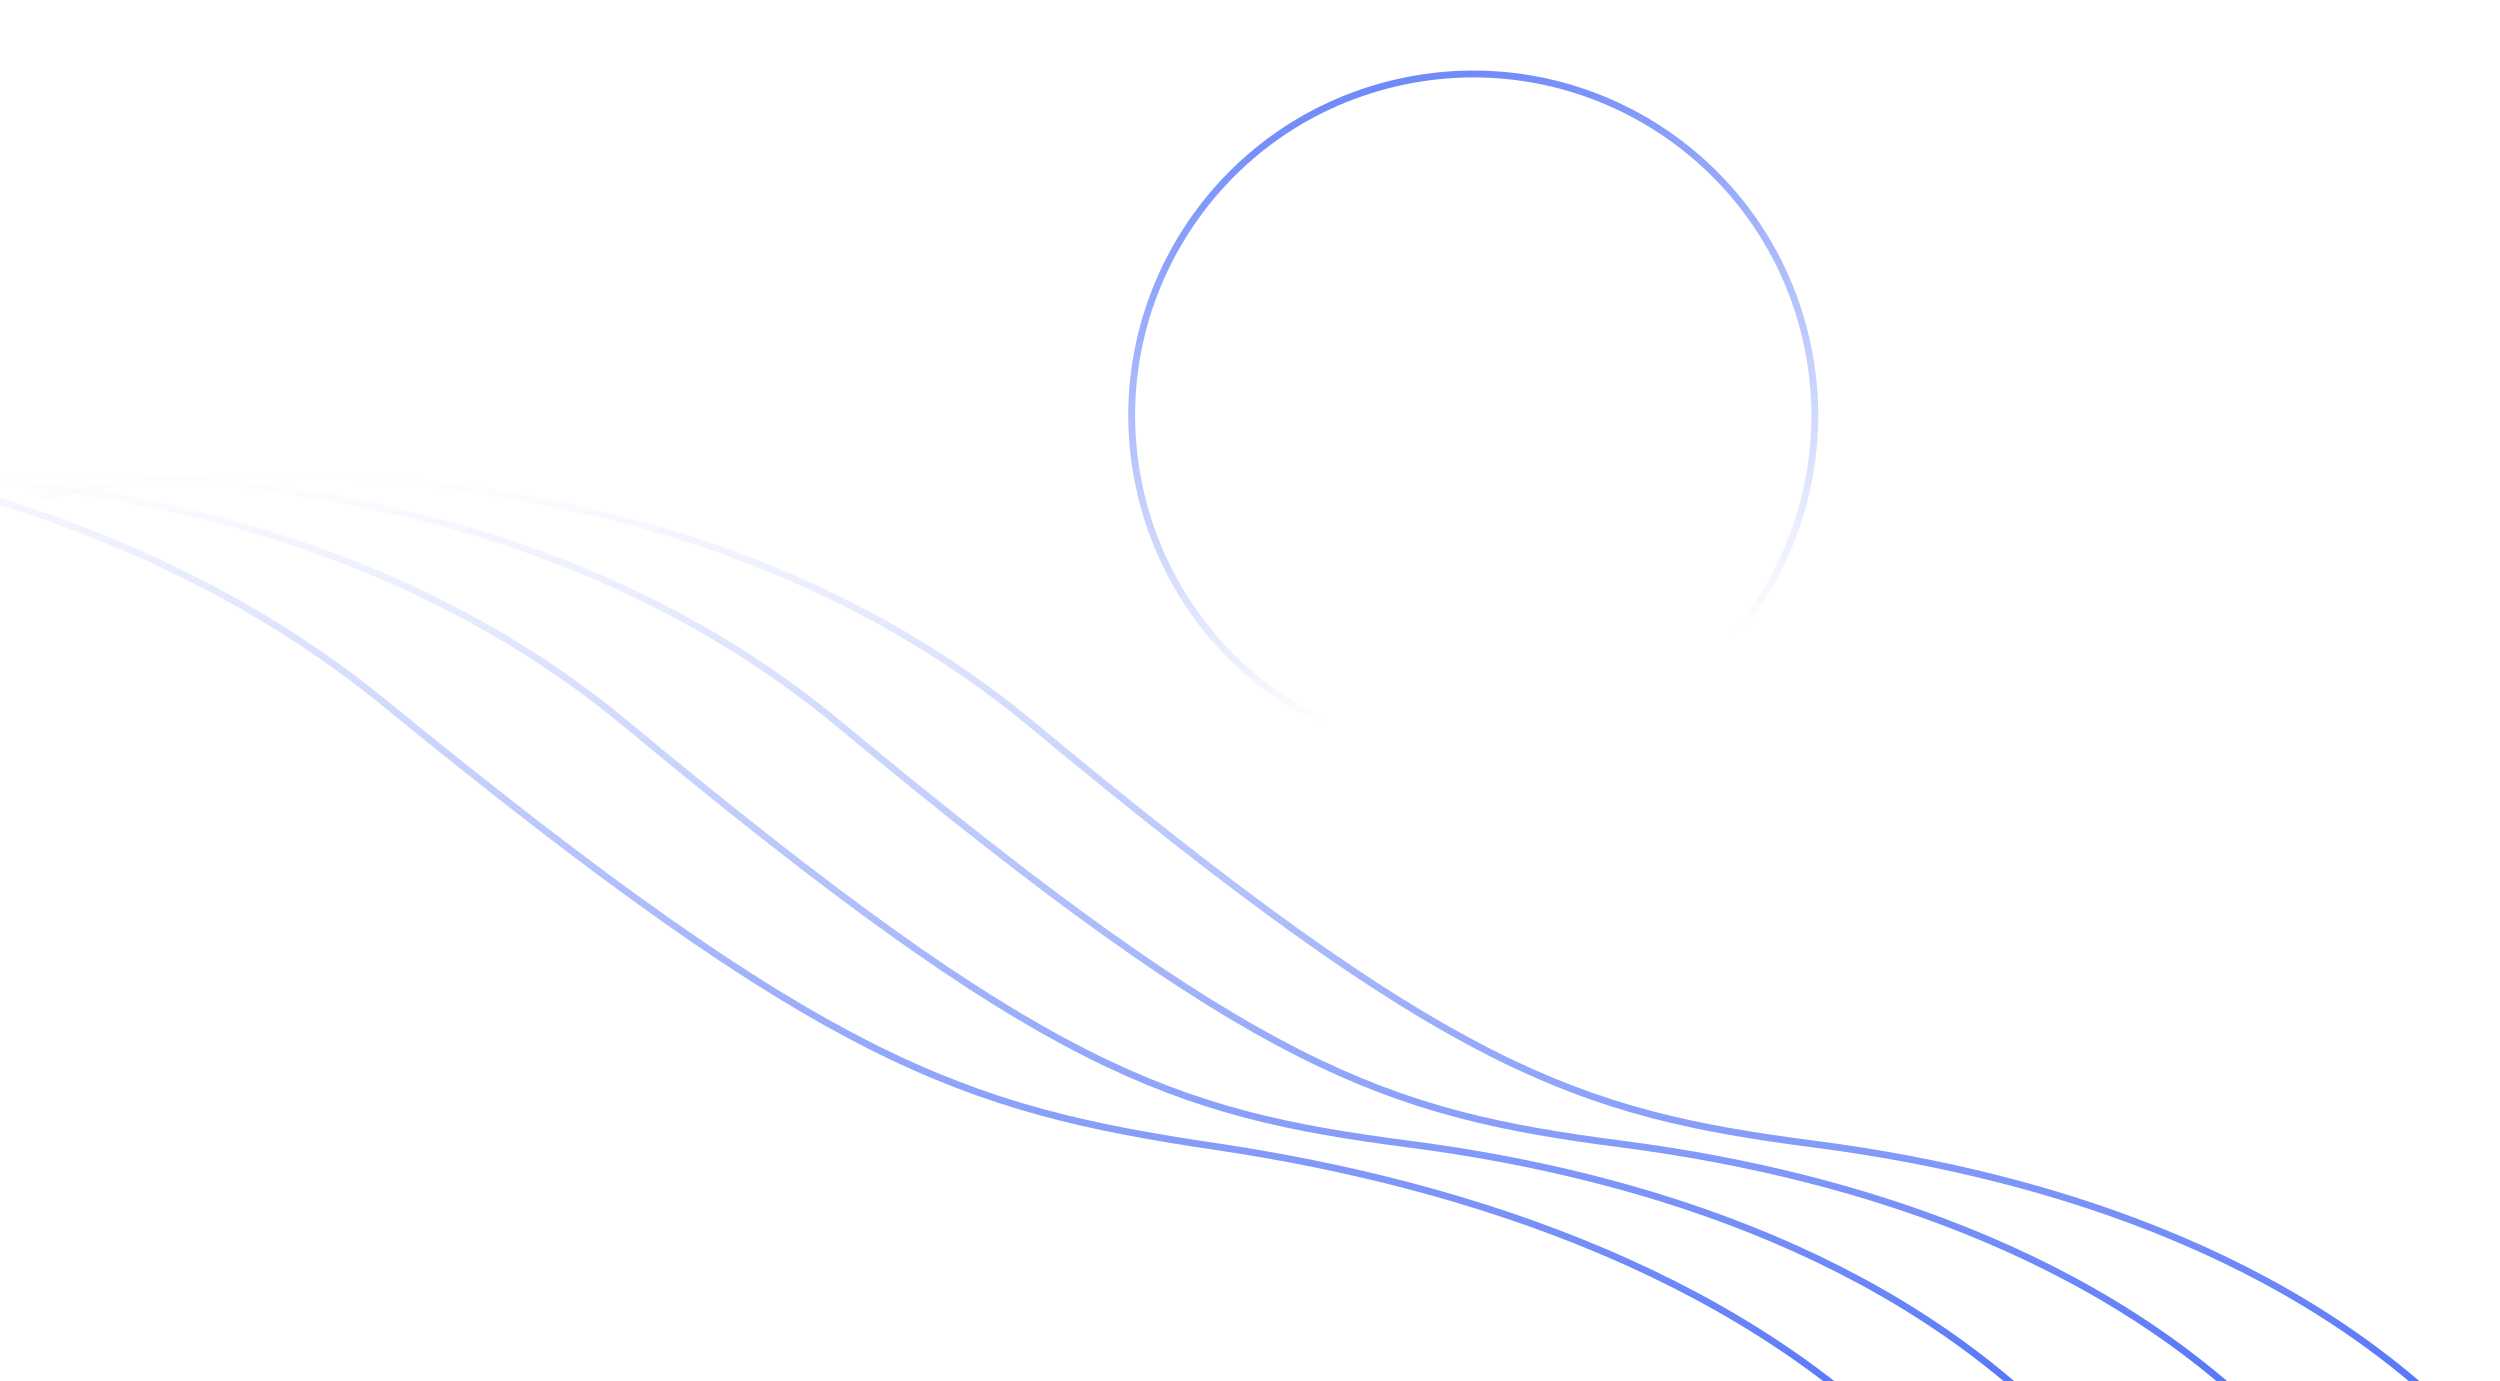
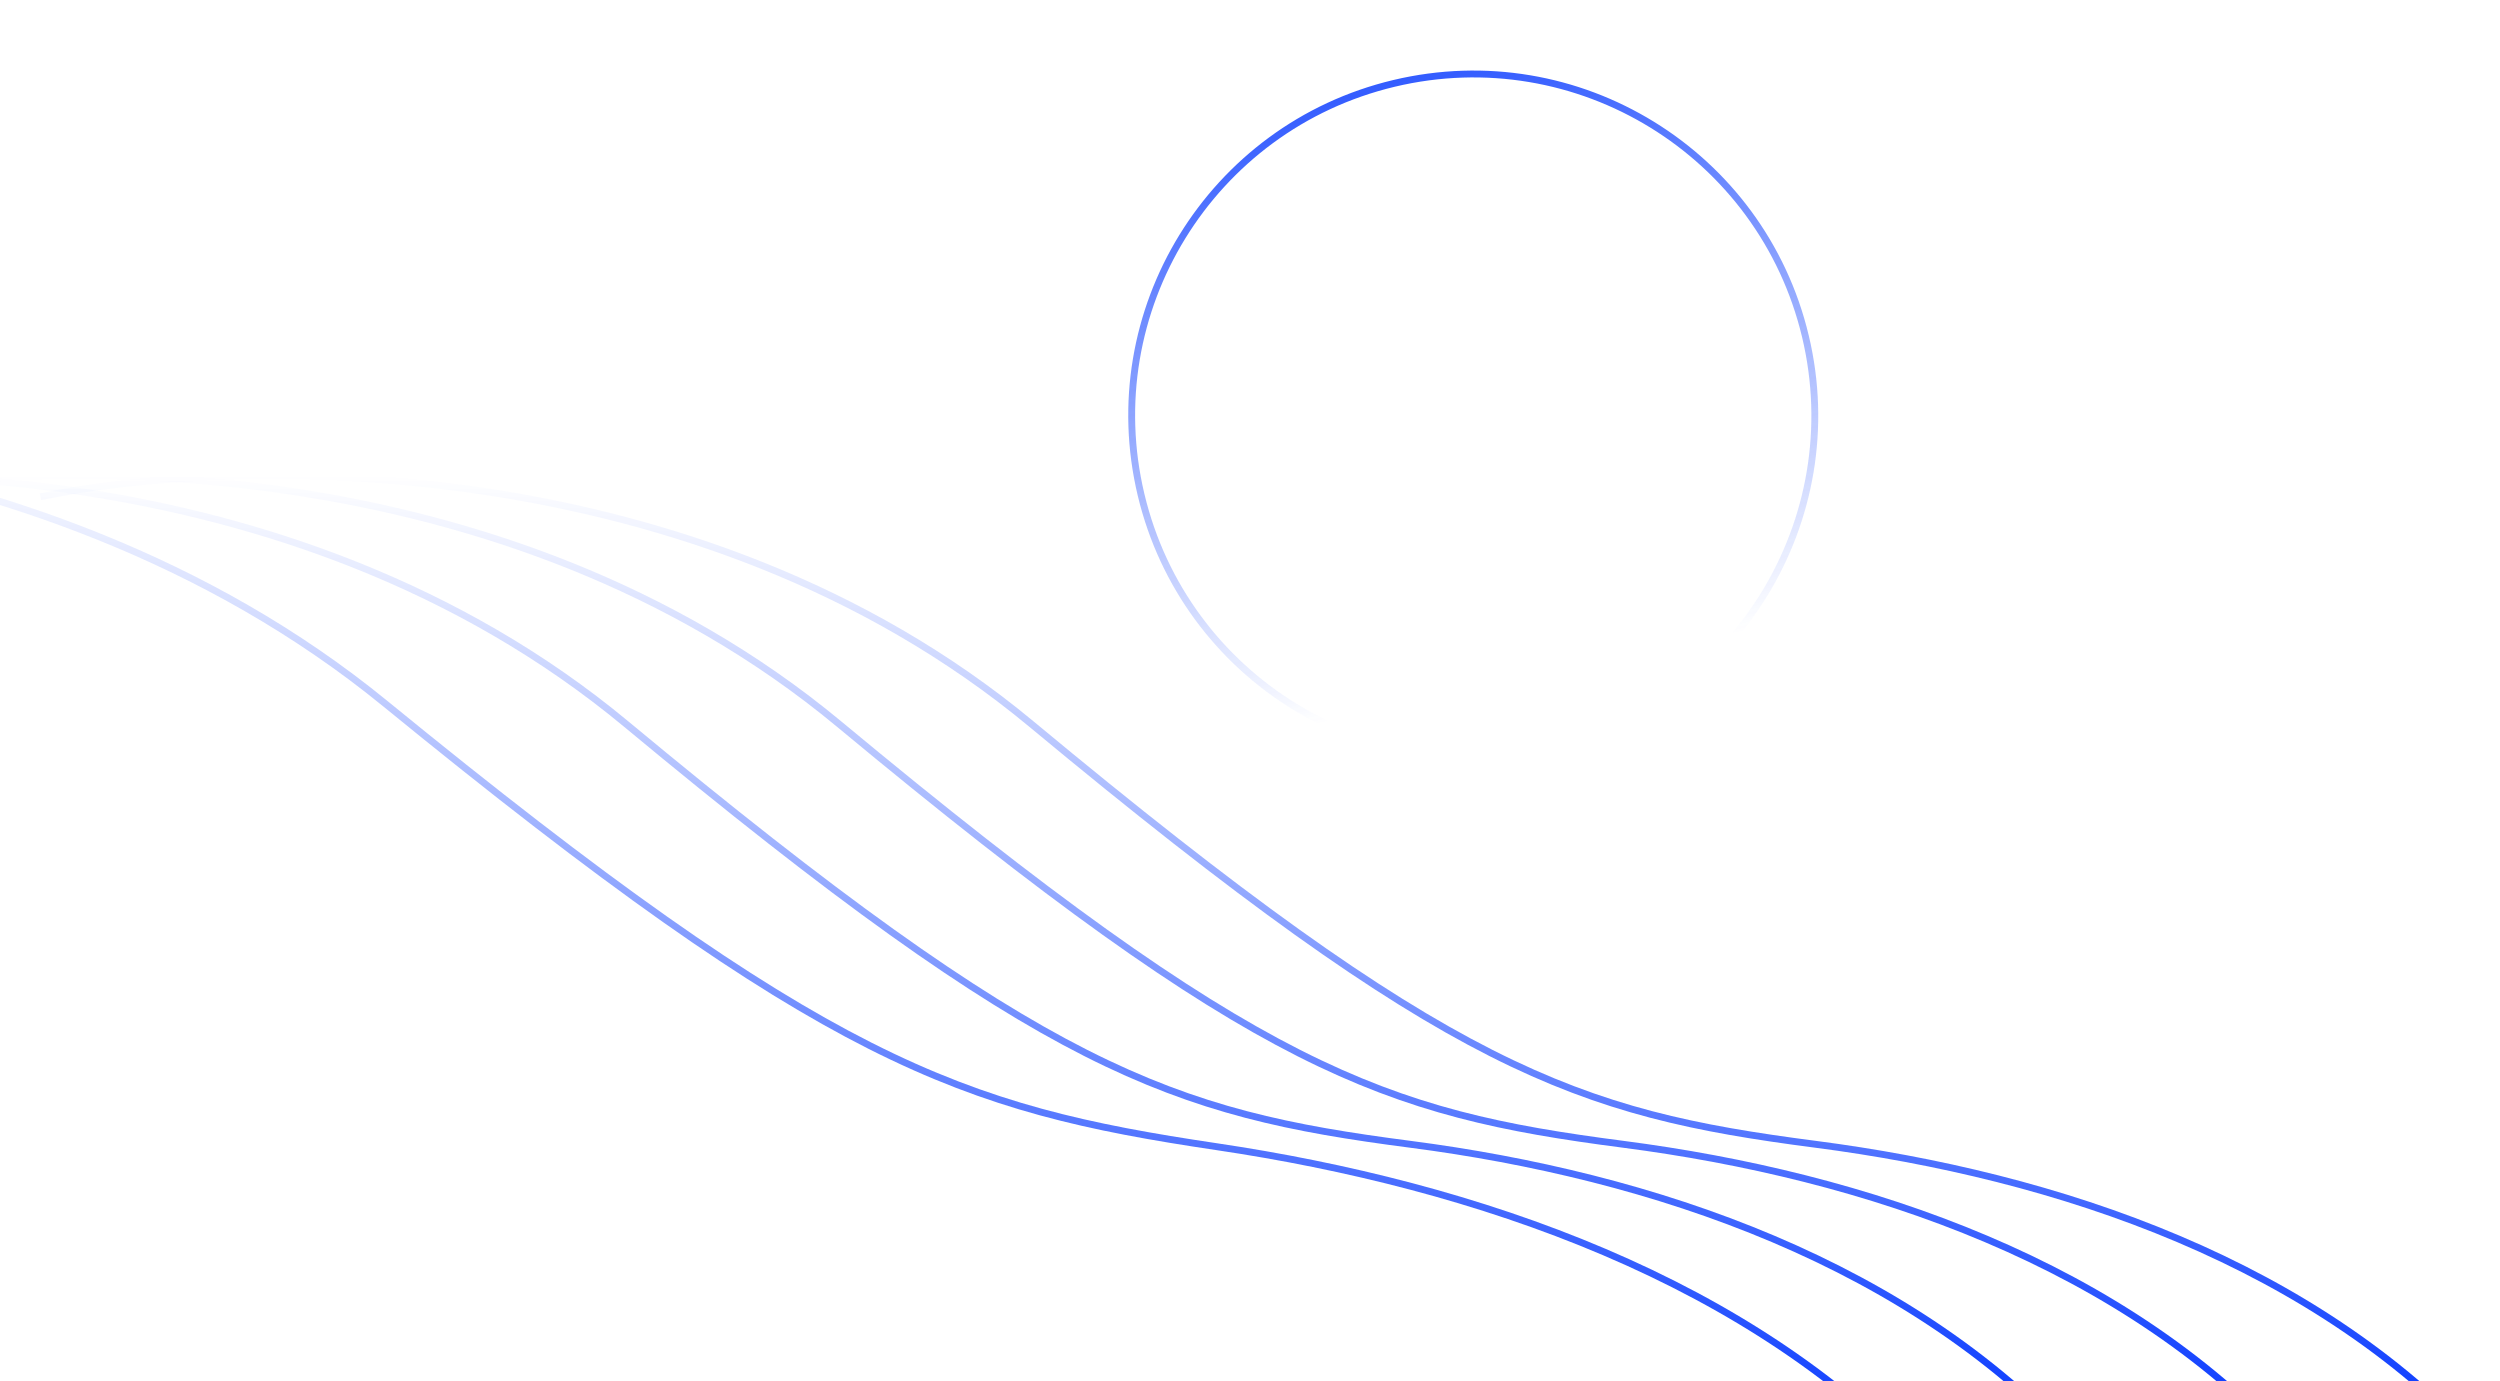
- <svg xmlns="http://www.w3.org/2000/svg" xmlns:xlink="http://www.w3.org/1999/xlink" fill="none" height="201" viewBox="0 0 364 201" width="364">
+ <svg xmlns="http://www.w3.org/2000/svg" xmlns:xlink="http://www.w3.org/1999/xlink" fill="none" height="201px" viewBox="0 0 364 201" width="364px" transform="rotate(0) scale(1, 1)">
  <linearGradient id="a">
-     <stop offset="0" stop-color="#4a6cf7" stop-opacity="0" />
-     <stop offset="1" stop-color="#4a6cf7" />
+     <stop offset="0" stop-color="#0033ff" stop-opacity="0" data-originalstopcolor="#0033ff" />
+     <stop offset="1" stop-color="#0033ff" data-originalstopcolor="#0033ff" />
  </linearGradient>
  <linearGradient id="b" gradientUnits="userSpaceOnUse" x1="184.389" x2="184.389" xlink:href="#a" y1="69.24" y2="212.24" />
  <linearGradient id="c" gradientUnits="userSpaceOnUse" x1="156.389" x2="156.389" xlink:href="#a" y1="69.24" y2="212.24" />
  <linearGradient id="d" gradientUnits="userSpaceOnUse" x1="125.389" x2="125.389" xlink:href="#a" y1="69.24" y2="212.24" />
  <linearGradient id="e" gradientUnits="userSpaceOnUse" x1="93.851" x2="89.928" xlink:href="#a" y1="67.267" y2="210.214" />
  <linearGradient id="f" gradientUnits="userSpaceOnUse" x1="214.505" x2="212.684" y1="10.285" y2="99.582">
-     <stop offset="0" stop-color="#4a6cf7" />
-     <stop offset="1" stop-color="#4a6cf7" stop-opacity="0" />
+     <stop offset="0" stop-color="#0033ff" data-originalstopcolor="#0033ff" />
+     <stop offset="1" stop-color="#0033ff" stop-opacity="0" data-originalstopcolor="#0033ff" />
  </linearGradient>
  <radialGradient id="g" cx="0" cy="0" gradientTransform="matrix(0 43 -43 0 220 63)" gradientUnits="userSpaceOnUse" r="1">
-     <stop offset=".146" stop-color="#fff" stop-opacity="0" />
-     <stop offset="1" stop-color="#fff" stop-opacity=".08" />
+     <stop offset=".146" stop-color="#ffffff" stop-opacity="0" data-originalstopcolor="#ffffff" />
+     <stop offset="1" stop-color="#ffffff" stop-opacity=".08" data-originalstopcolor="#ffffff" />
  </radialGradient>
  <path d="m5.889 72.33c27.771-5.851 95.508-7.422 144.289 33.097 60.977 50.649 79.412 56.666 114.155 61.18 34.743 4.513 73.385 17.05 98.556 45.633" stroke="url(#b)" />
  <path d="m-22.111 72.33c27.771-5.851 95.507-7.422 144.289 33.097 60.977 50.649 79.412 56.666 114.155 61.18 34.743 4.513 73.385 17.05 98.556 45.633" stroke="url(#c)" />
  <path d="m-53.111 72.33c27.771-5.851 95.507-7.422 144.289 33.097 60.977 50.649 79.412 56.666 114.155 61.18 34.743 4.513 73.385 17.05 98.556 45.633" stroke="url(#d)" />
  <path d="m-98.162 65.089c30.02-5.029 102.895-4.601 154.235 37.342 64.175 52.429 83.832 58.988 121.064 64.525 37.233 5.537 78.438 19.209 104.719 48.525" stroke="url(#e)" />
  <circle cx="214.505" cy="60.505" opacity=".8" r="49.721" stroke="url(#f)" transform="matrix(.9726909 -.2321044 .2321044 .9726909 -8.185627 51.43991)" />
  <circle cx="220" cy="63" fill="url(#g)" r="43" />
</svg>
